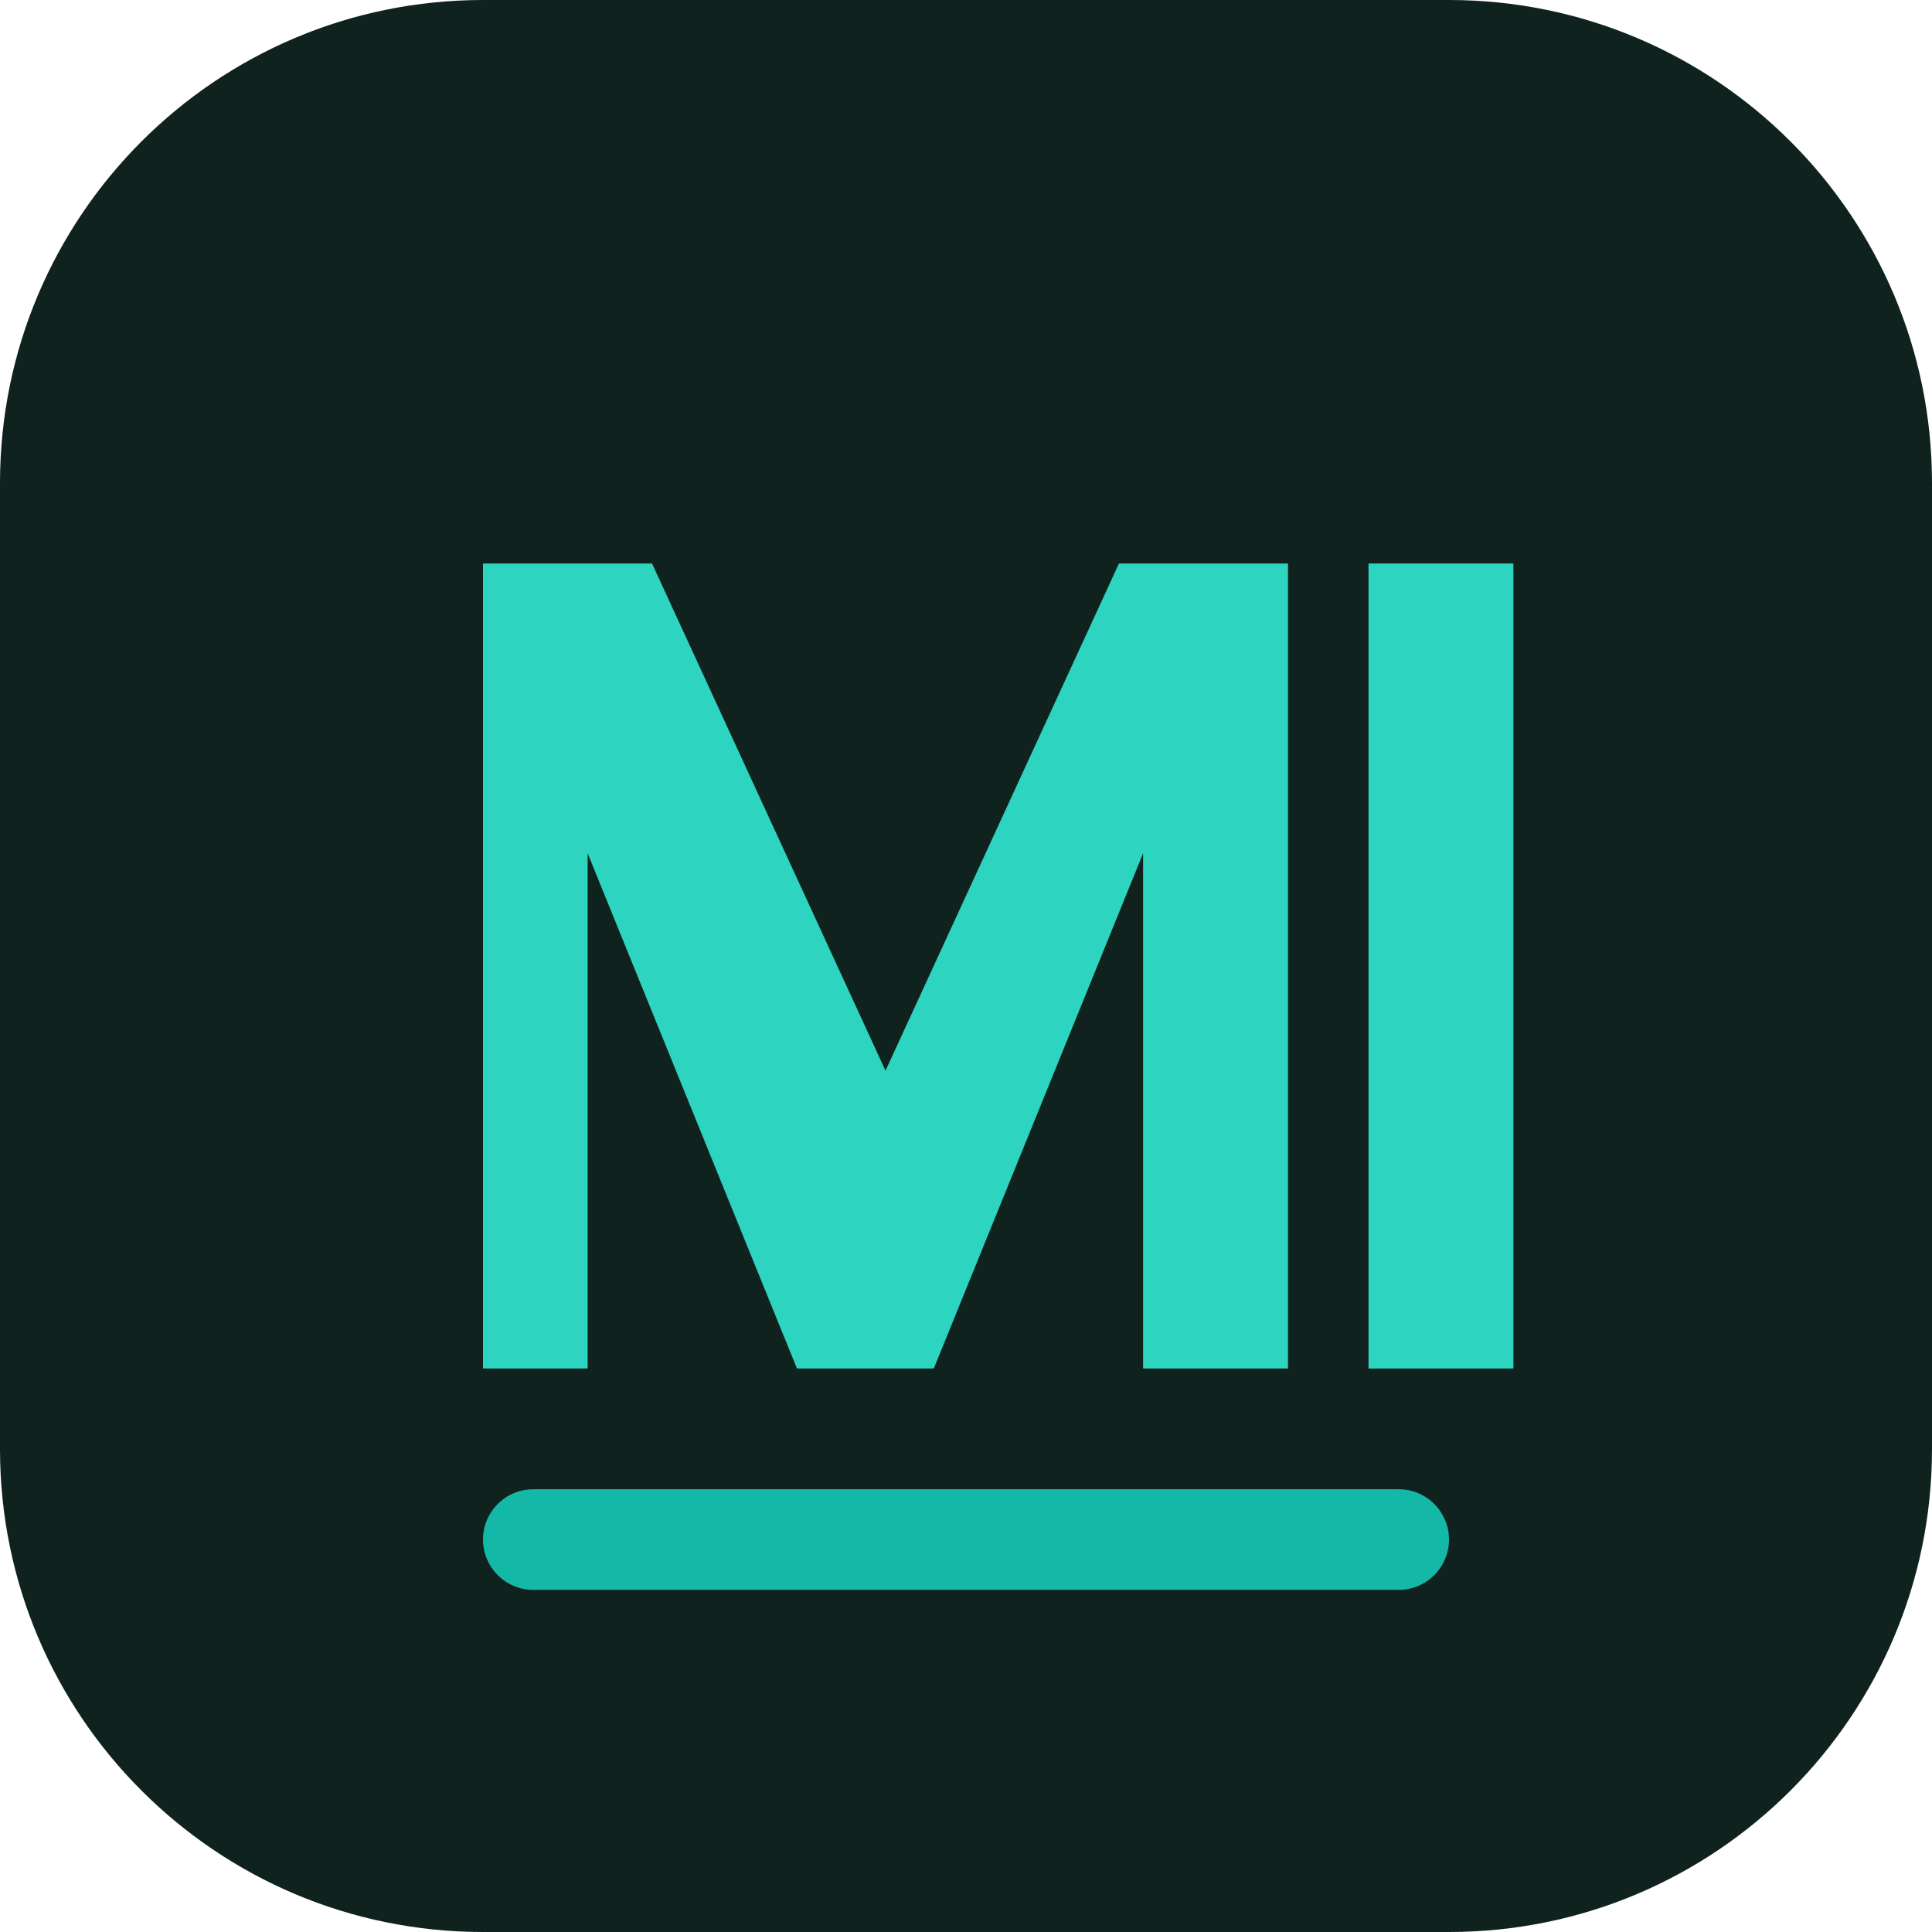
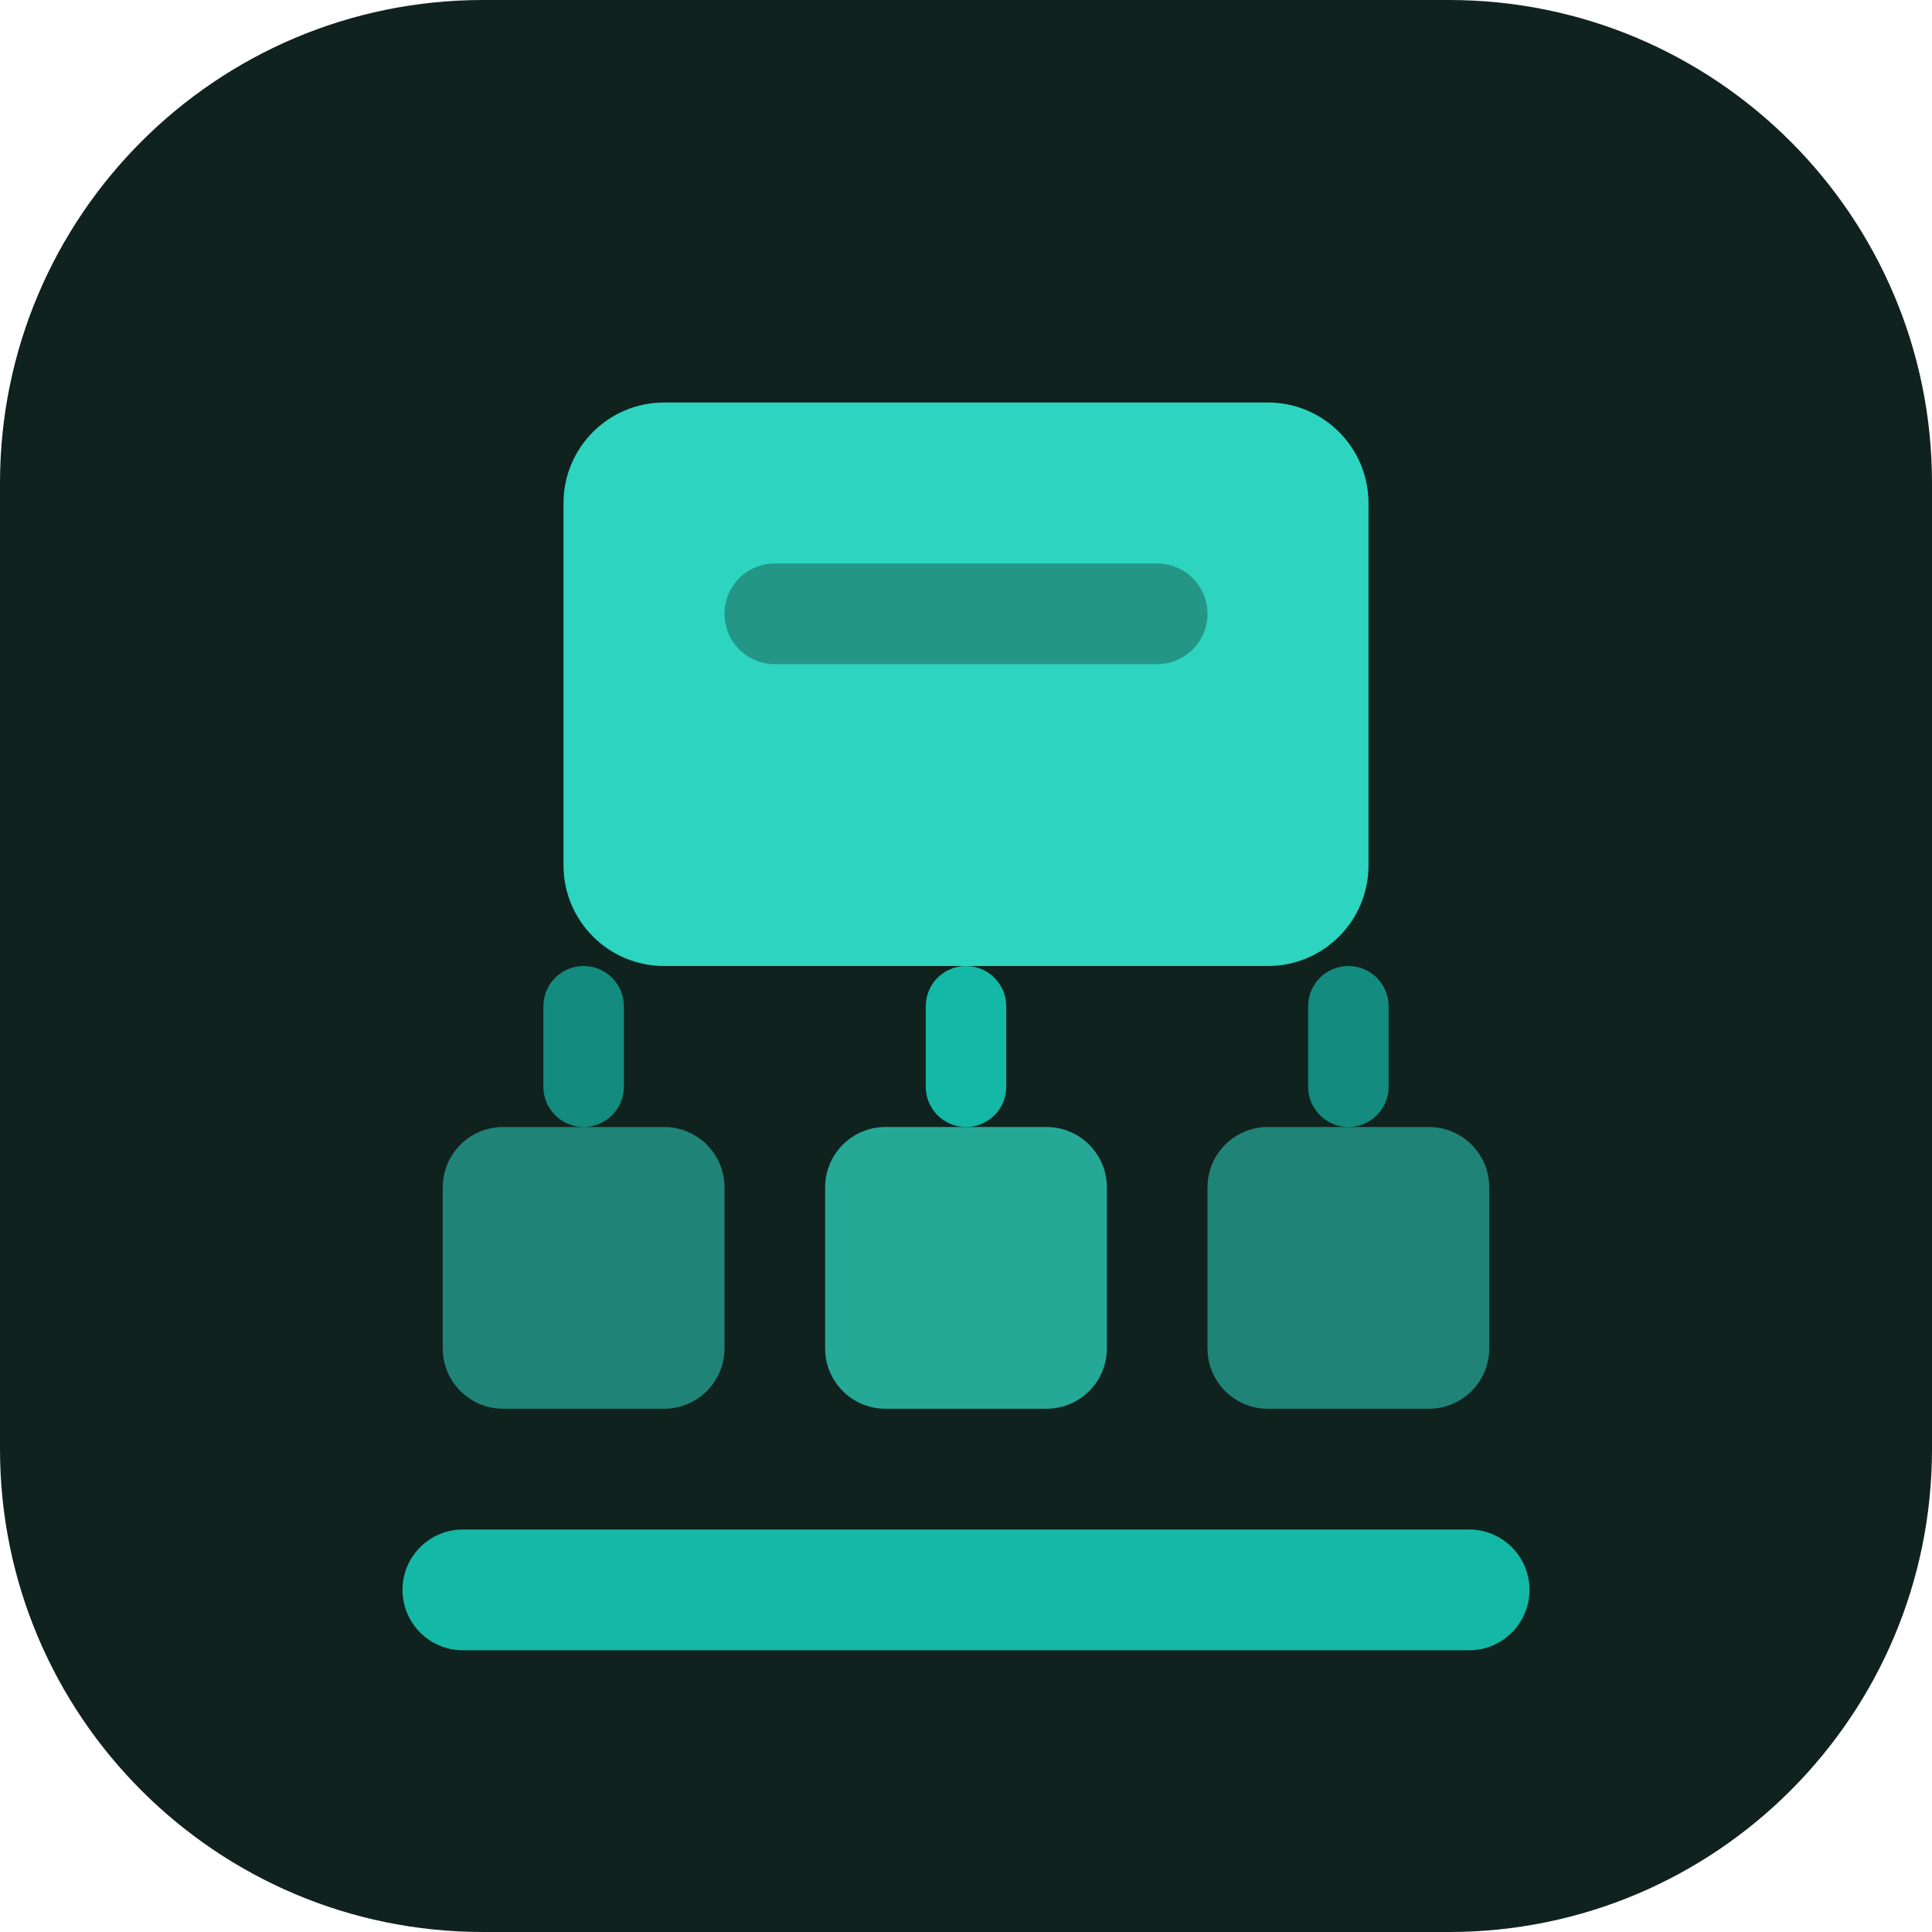
<svg xmlns="http://www.w3.org/2000/svg" viewBox="0 0 48 48" fill="none">
  <rect width="48" height="48" rx="12" fill="#10221e" />
-   <path d="M12 34V14h4.2l5.8 12.6L27.8 14H32v20h-3.6V21.2L23.2 34h-3.4l-5.2-12.8V34H12z" fill="#2dd4bf" />
-   <path d="M34 34V14h3.6v20H34z" fill="#2dd4bf" />
-   <rect x="12" y="37" width="24" height="2.5" rx="1.25" fill="#14b8a6" />
+   <rect x="14" y="10" width="20" height="14" rx="2.5" fill="#2dd4bf" />
+   <rect x="18" y="14" width="12" height="2.5" rx="1.25" fill="#10221e" opacity="0.35" />
+   <rect x="11" y="28" width="7" height="7" rx="1.5" fill="#2dd4bf" opacity="0.55" />
+   <rect x="20.5" y="28" width="7" height="7" rx="1.5" fill="#2dd4bf" opacity="0.75" />
+   <rect x="30" y="28" width="7" height="7" rx="1.5" fill="#2dd4bf" opacity="0.55" />
+   <rect x="13.5" y="24" width="2" height="4" rx="1" fill="#14b8a6" opacity="0.7" />
+   <rect x="23" y="24" width="2" height="4" rx="1" fill="#14b8a6" />
+   <rect x="32.5" y="24" width="2" height="4" rx="1" fill="#14b8a6" opacity="0.7" />
+   <rect x="10" y="38" width="28" height="3" rx="1.5" fill="#14b8a6" />
</svg>
